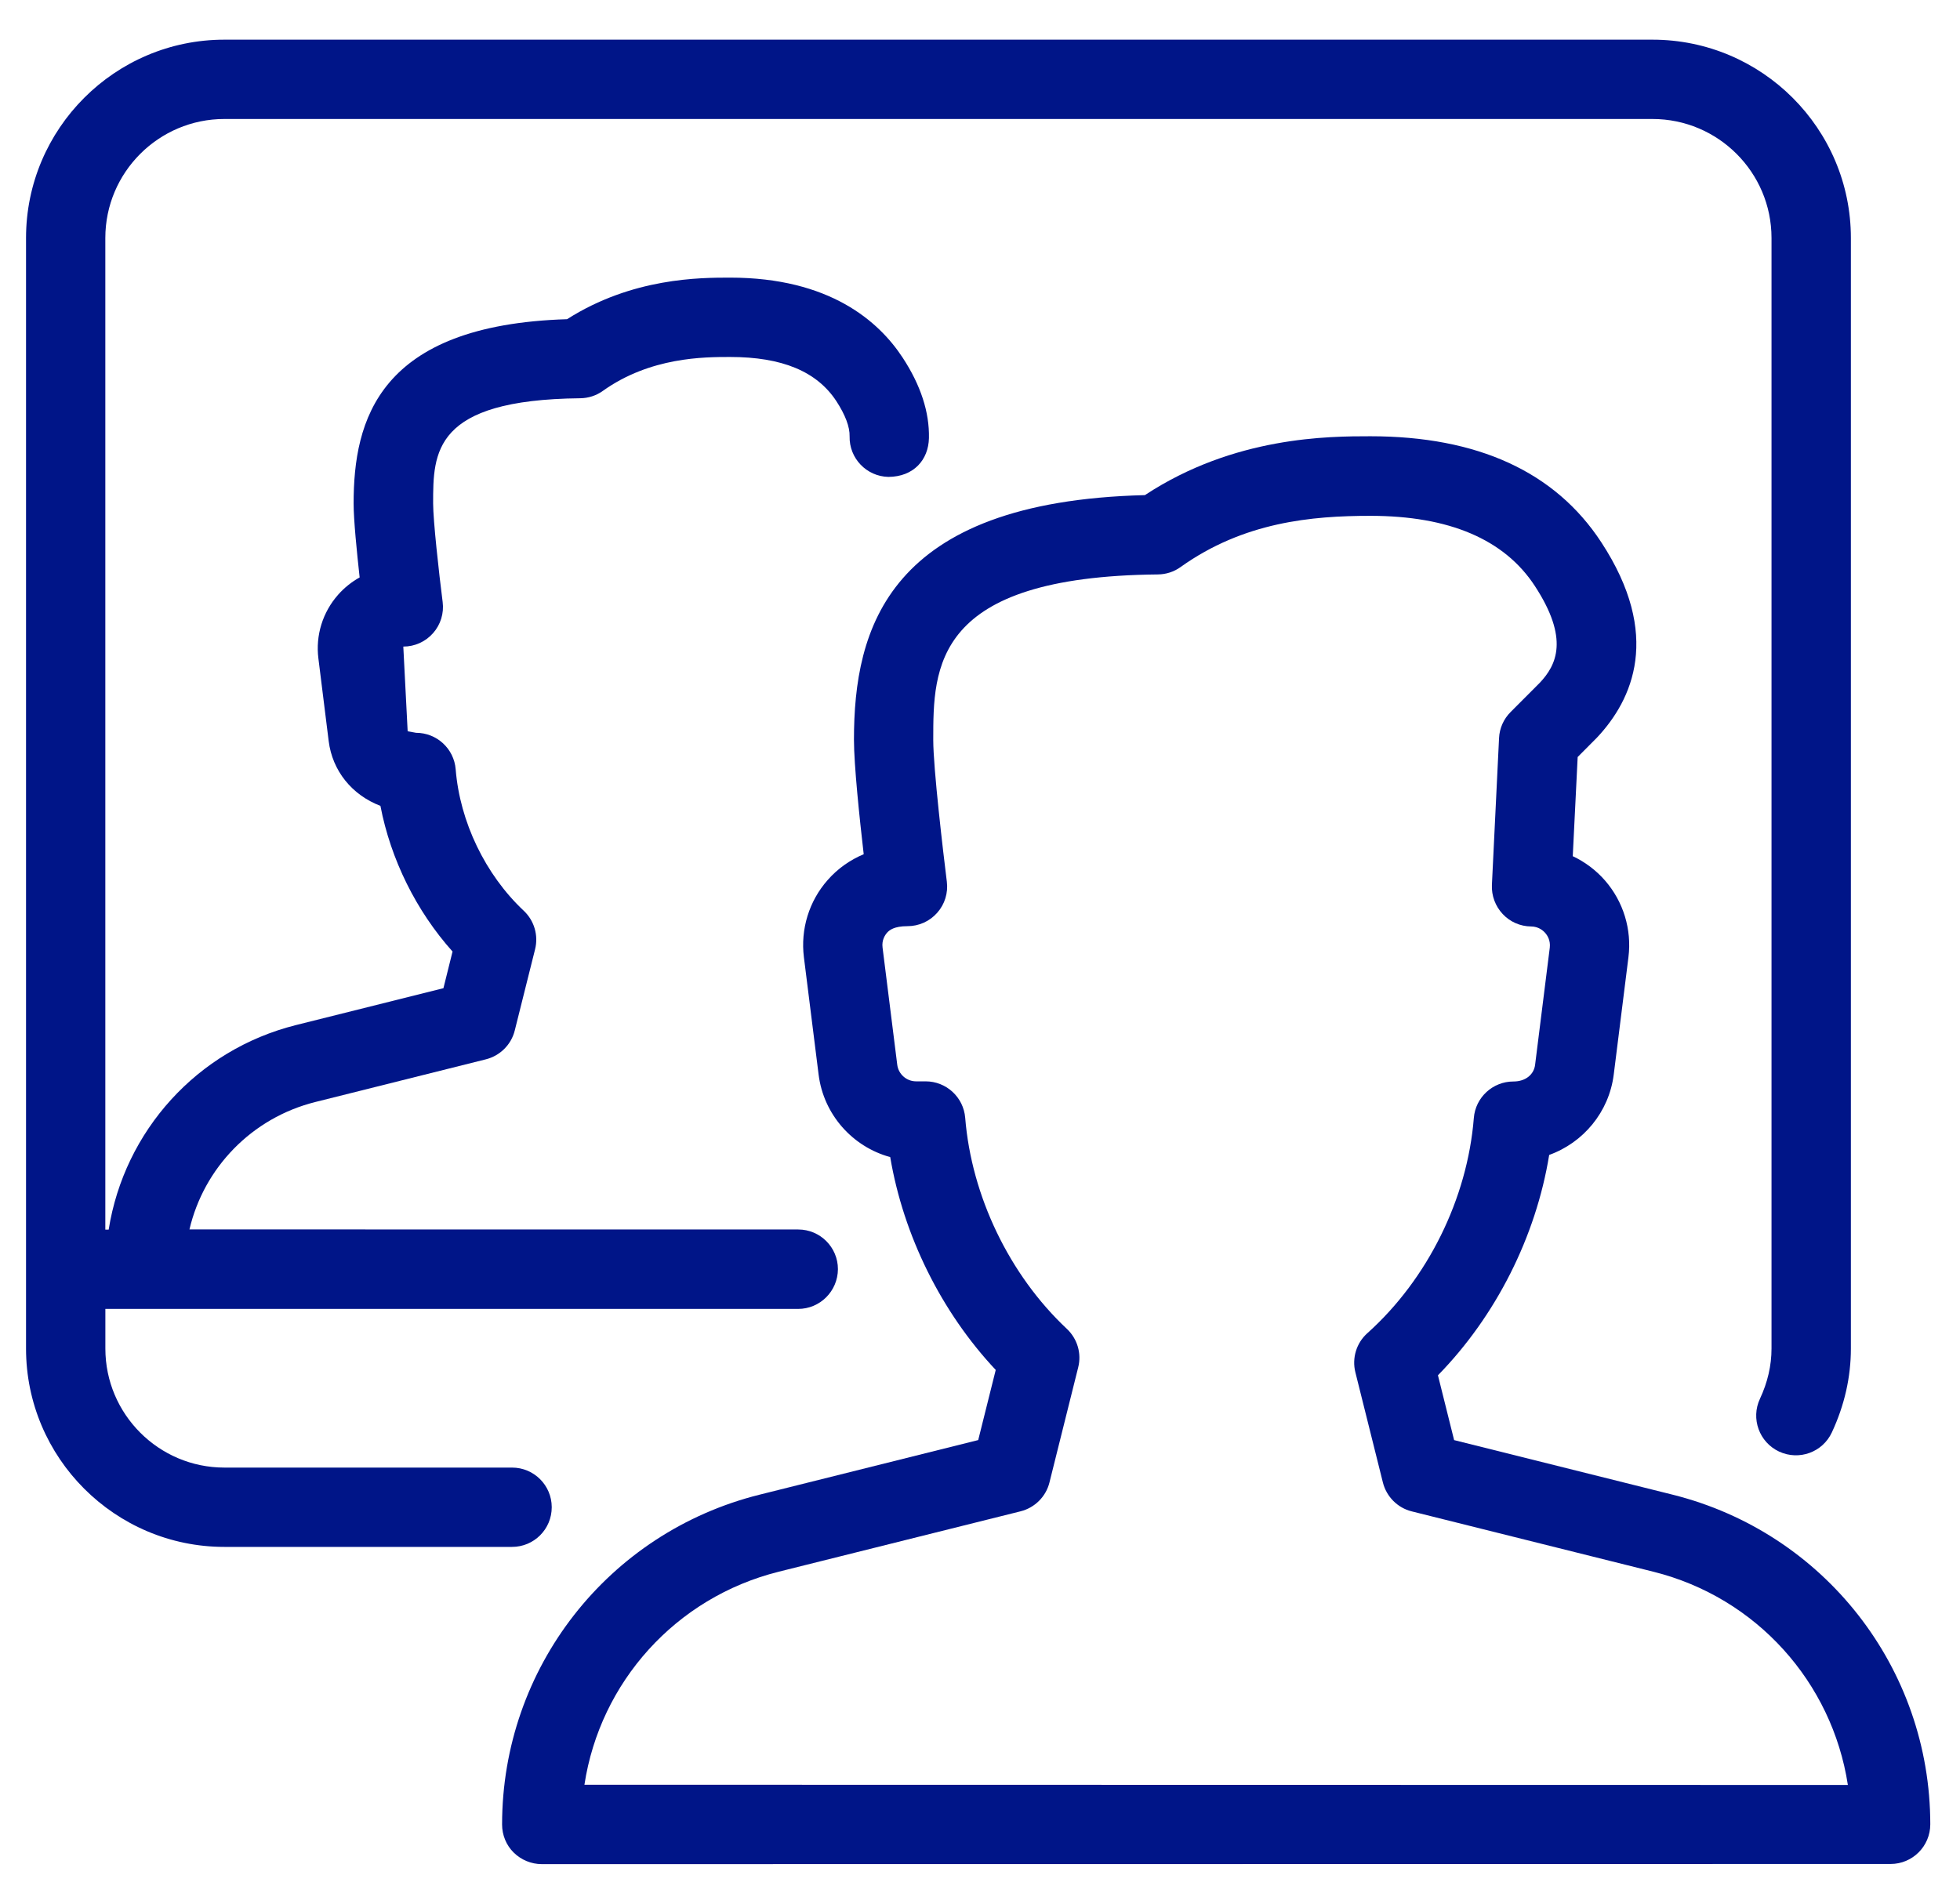
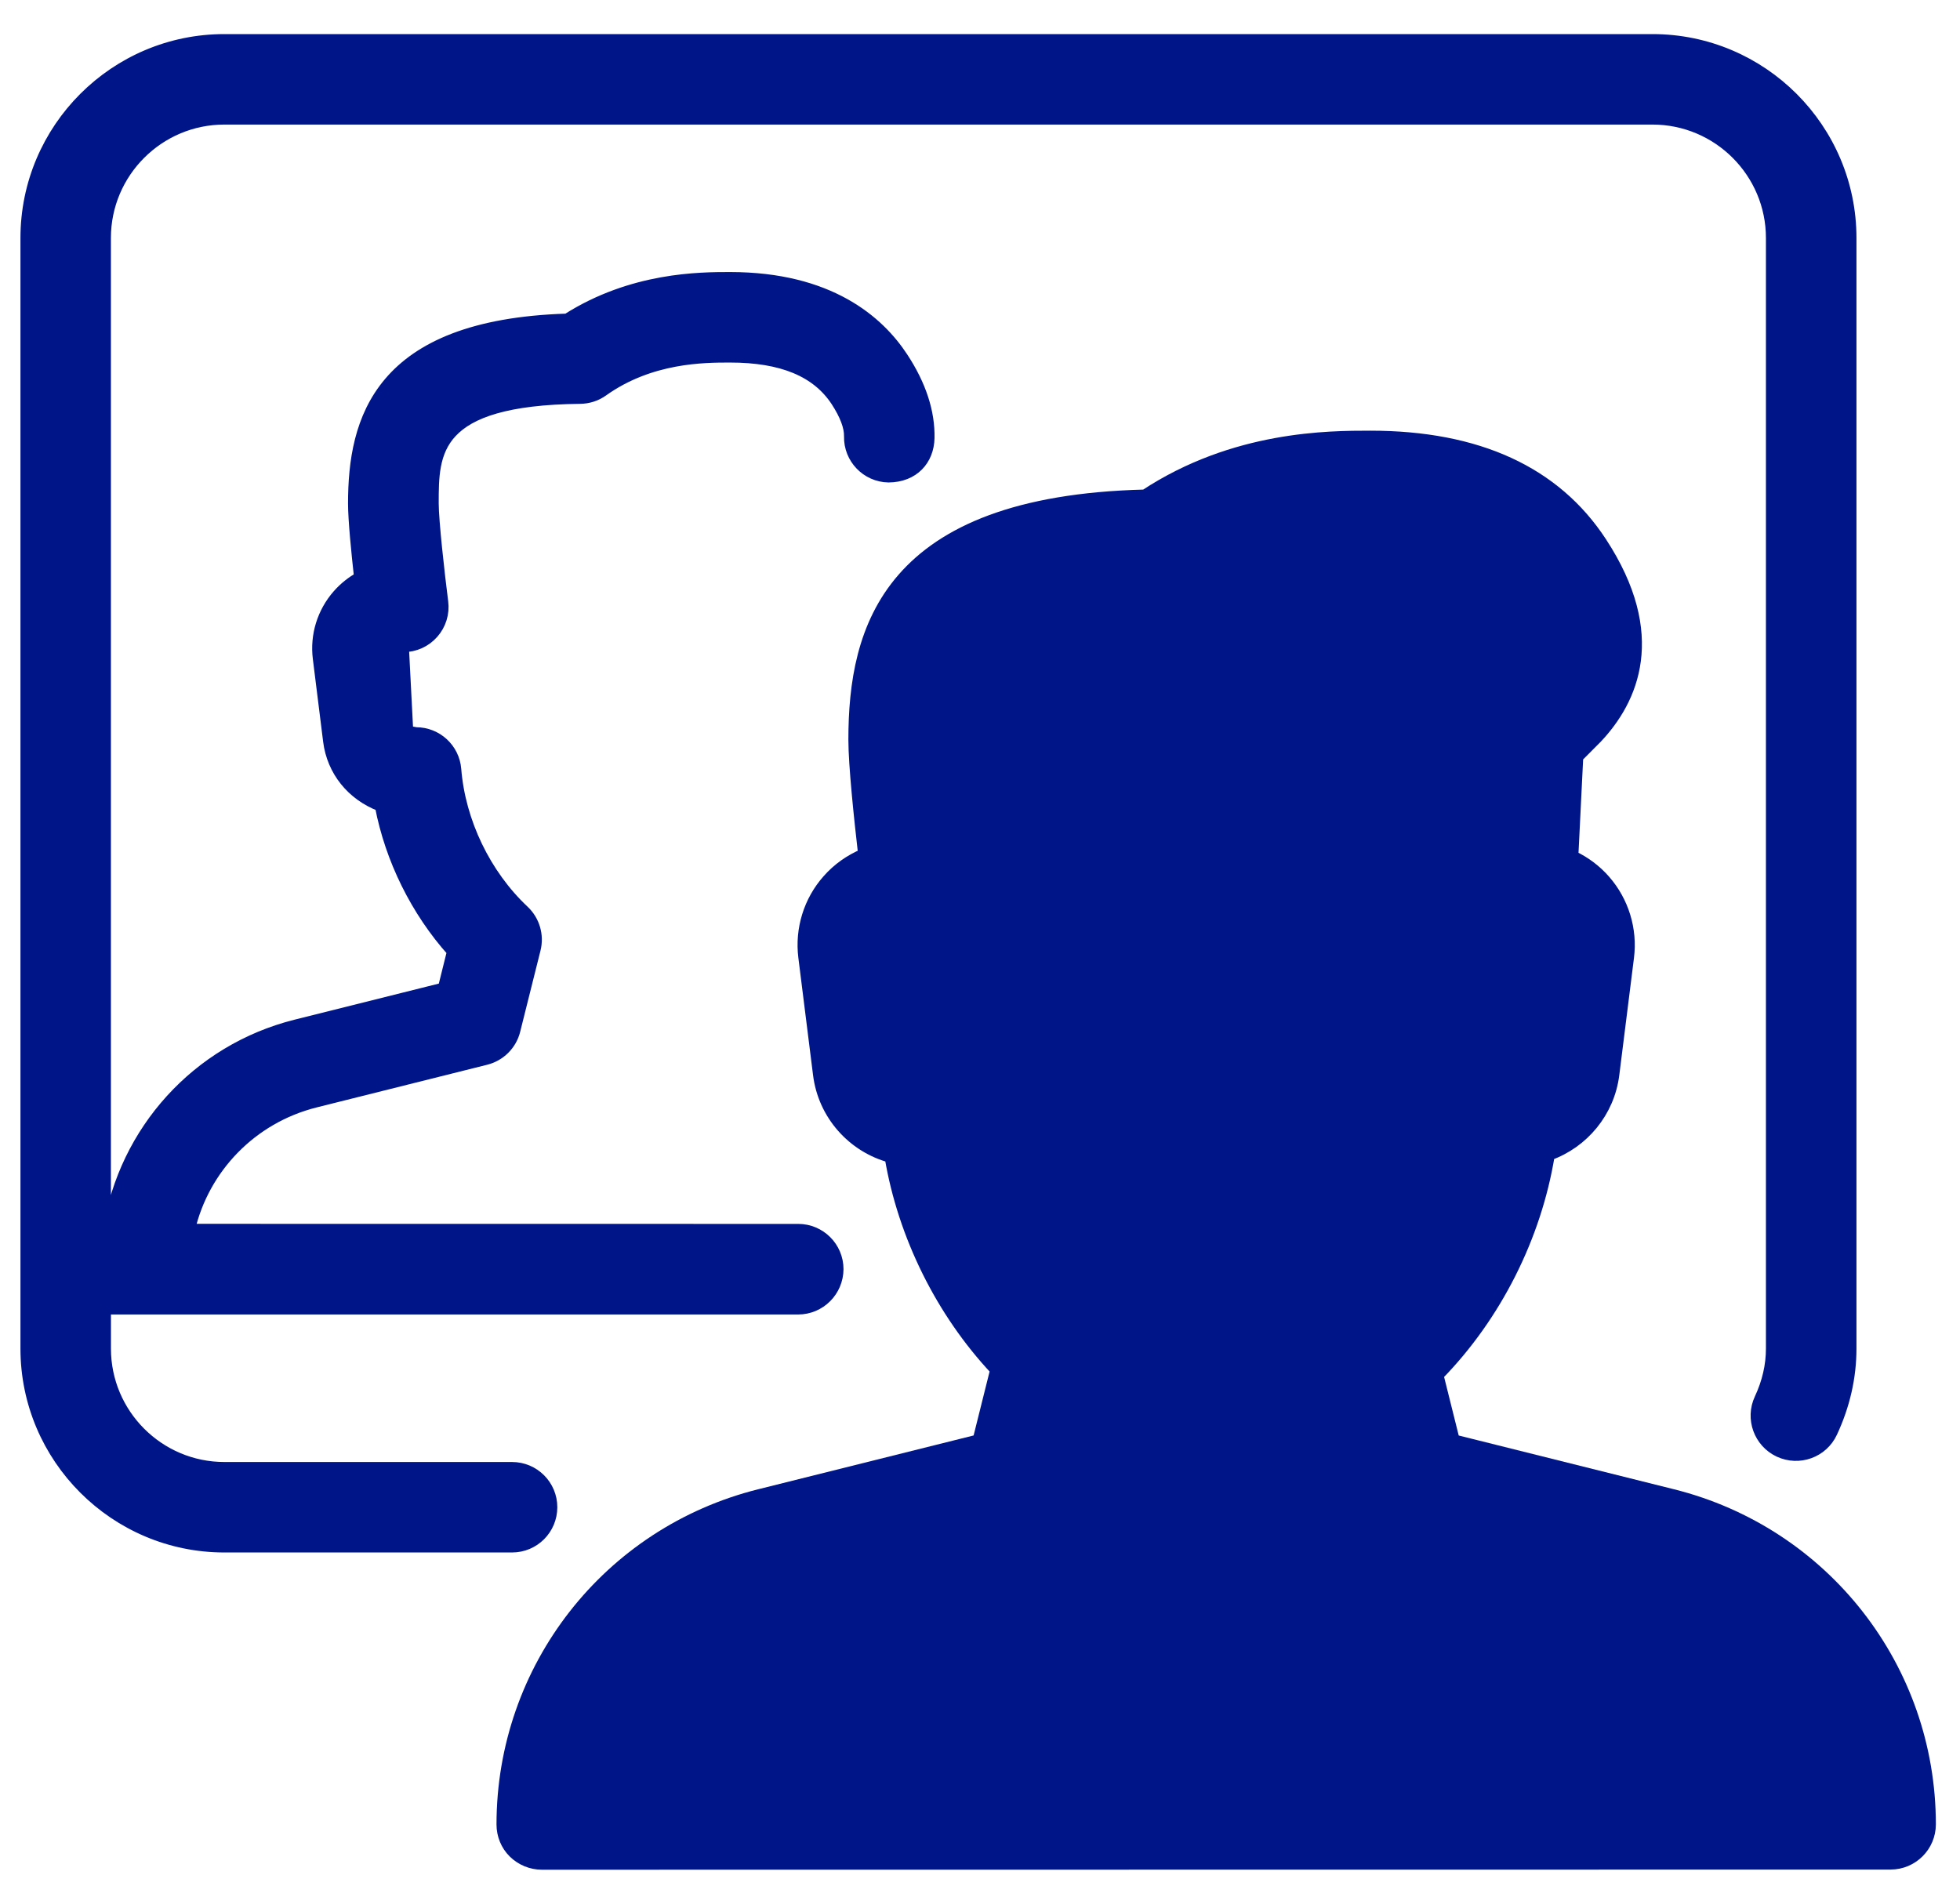
<svg xmlns="http://www.w3.org/2000/svg" version="1.1" id="Capa_1" x="0px" y="0px" viewBox="0 0 527 512" style="enable-background:new 0 0 527 512;" xml:space="preserve">
  <style type="text/css">
- 	.st0{fill:#001588;}
+ 	.st0{fill:#001588;stroke:#001588;stroke-width:3;stroke-miterlimit:10;}
</style>
  <path class="st0" d="M148.35,405.33L148.35,405.33c0-5.89-4.78-10.66-10.67-10.66H60.33c-17.64,0-32-14.36-32-32V352h186.26  c5.91,0,10.67-4.78,10.71-10.69c0-5.89-4.78-10.67-10.67-10.67l-163.69-0.02c3.88-16.55,16.73-29.97,33.83-34.26l45.87-11.48  c3.82-0.96,6.83-3.95,7.77-7.77l5.46-21.82c0.94-3.76-0.23-7.72-3.05-10.37c-10.33-9.71-17.17-23.91-18.3-38.04  c-0.45-5.55-5.08-9.81-10.65-9.81l-2.26-0.41l-1.17-22.78c3.07,0,5.97-1.3,8-3.61c2.03-2.28,2.97-5.35,2.58-8.38  c-1-7.81-2.56-21.91-2.56-26.5c0-13.72,0-27.88,39.53-28.29c2.18-0.02,4.33-0.7,6.1-1.98C174.87,96,189.34,96,196.29,96  c13.99,0,23.34,3.88,28.59,11.88c2.39,3.67,3.63,6.93,3.56,9.47c-0.13,5.89,4.54,10.77,10.43,10.9c6.78-0.04,10.77-4.57,10.9-10.43  c0.15-6.98-2.22-14.25-7.06-21.63c-6.42-9.81-19.69-21.53-46.42-21.53c-8.02,0-26.26,0-43.82,11.18  c-50.77,1.56-57.39,27.2-57.39,49.56c0,4.42,0.87,13.1,1.62,19.88c-2.15,1.2-4.12,2.77-5.8,4.67c-4.14,4.69-6.08,10.92-5.29,17.13  l2.77,22.25c1,7.94,6.21,14.44,13.91,17.39c2.75,14.36,9.64,28.29,19.39,39.17l-2.45,9.86l-39.66,9.92  c-26.65,6.68-46.14,28.54-50.35,55h-0.9V64c0-17.64,14.36-32,32-32h384c17.64,0,32,14.36,32,32v298.67c0,4.57-1.05,9.09-3.11,13.5  c-2.5,5.33-0.19,11.69,5.14,14.19c5.38,2.5,11.71,0.19,14.19-5.14c3.39-7.27,5.12-14.85,5.12-22.55V64  c0-29.4-23.94-53.33-53.33-53.33h-384C30.94,10.66,7,34.6,7,64v298.67C7,392.06,30.94,416,60.33,416h77.35  C143.6,416,148.35,411.22,148.35,405.33z" />
-   <path class="st0" d="M449.75,401.96L449.75,401.96l-58.77-14.68l-4.35-17.43c15.57-15.91,26.33-37.25,29.91-59.26  c9.15-3.29,16.09-11.5,17.36-21.63l3.95-31.53c0.94-7.47-1.37-14.98-6.29-20.63c-2.43-2.79-5.4-5.01-8.68-6.55l1.32-26.67l5.18-5.21  c9.58-10.18,17.54-27.56,1.15-52.57c-12.37-18.9-33.24-28.48-62.06-28.48c-11.11,0-36.61,0-60.63,15.83  c-69.25,1.73-78.23,35.97-78.23,65.79c0,6.78,1.49,20.99,2.62,30.78c-3.67,1.54-6.98,3.86-9.66,6.91  c-5.03,5.67-7.36,13.25-6.42,20.78l3.95,31.53c1.34,10.84,9.17,19.48,19.26,22.23c3.56,21.1,13.76,41.69,28.37,57.24l-4.71,18.86  l-58.77,14.68c-40.79,10.18-69.25,46.66-69.25,88.7c0,2.84,1.11,5.57,3.12,7.55c2.01,1.98,4.74,3.11,7.55,3.11l362.67-0.04  c5.89,0,10.67-4.78,10.67-10.67C519,448.62,490.52,412.16,449.75,401.96z M157.14,479.96L157.14,479.96  c4.2-27.56,24.51-50.37,52.29-57.3l64.98-16.23c3.82-0.96,6.83-3.95,7.77-7.77l7.72-30.93c0.96-3.75-0.23-7.72-3.05-10.37  c-15.42-14.46-25.64-35.69-27.33-56.75c-0.45-5.55-5.08-9.81-10.65-9.81h-2.56c-2.56,0-4.74-1.92-5.06-4.46l-3.95-31.53  c-0.26-1.98,0.66-3.37,1.24-4.01s1.84-1.73,5.46-1.73c3.07,0,5.97-1.3,8-3.61c2.03-2.28,2.97-5.35,2.58-8.38  c-1-8.02-3.65-30.53-3.65-38.08c0-19.58,0-43.93,60.39-44.52c2.18-0.02,4.33-0.7,6.1-1.98c16.98-12.14,35.33-13.78,51.05-13.78  c21.16,0,36.03,6.34,44.2,18.84c9.34,14.27,5.82,21.29,1.37,26.03l-7.87,7.89c-1.88,1.88-2.99,4.37-3.11,7.02l-1.92,39.47  c-0.13,2.9,0.92,5.72,2.9,7.83c1.96,2.11,4.74,3.33,7.64,3.35c2.01,0.02,3.24,1.11,3.8,1.75s1.45,1.98,1.22,3.95l-3.95,31.53  c-0.32,2.54-2.5,4.46-5.82,4.46c-5.57,0-10.2,4.27-10.65,9.81c-1.73,21.72-12.42,43.35-28.63,57.88c-2.94,2.62-4.18,6.68-3.22,10.52  l7.4,29.63c0.96,3.82,3.95,6.83,7.77,7.77l64.98,16.23c27.73,6.93,48.04,29.76,52.27,57.34L157.14,479.96z" />
+   <path class="st0" d="M449.75,401.96L449.75,401.96l-58.77-14.68l-4.35-17.43c15.57-15.91,26.33-37.25,29.91-59.26  c9.15-3.29,16.09-11.5,17.36-21.63l3.95-31.53c0.94-7.47-1.37-14.98-6.29-20.63c-2.43-2.79-5.4-5.01-8.68-6.55l1.32-26.67l5.18-5.21  c9.58-10.18,17.54-27.56,1.15-52.57c-12.37-18.9-33.24-28.48-62.06-28.48c-11.11,0-36.61,0-60.63,15.83  c-69.25,1.73-78.23,35.97-78.23,65.79c0,6.78,1.49,20.99,2.62,30.78c-3.67,1.54-6.98,3.86-9.66,6.91  c-5.03,5.67-7.36,13.25-6.42,20.78l3.95,31.53c1.34,10.84,9.17,19.48,19.26,22.23c3.56,21.1,13.76,41.69,28.37,57.24l-4.71,18.86  l-58.77,14.68c-40.79,10.18-69.25,46.66-69.25,88.7c0,2.84,1.11,5.57,3.12,7.55c2.01,1.98,4.74,3.11,7.55,3.11l362.67-0.04  c5.89,0,10.67-4.78,10.67-10.67C519,448.62,490.52,412.16,449.75,401.96z" />
</svg>
